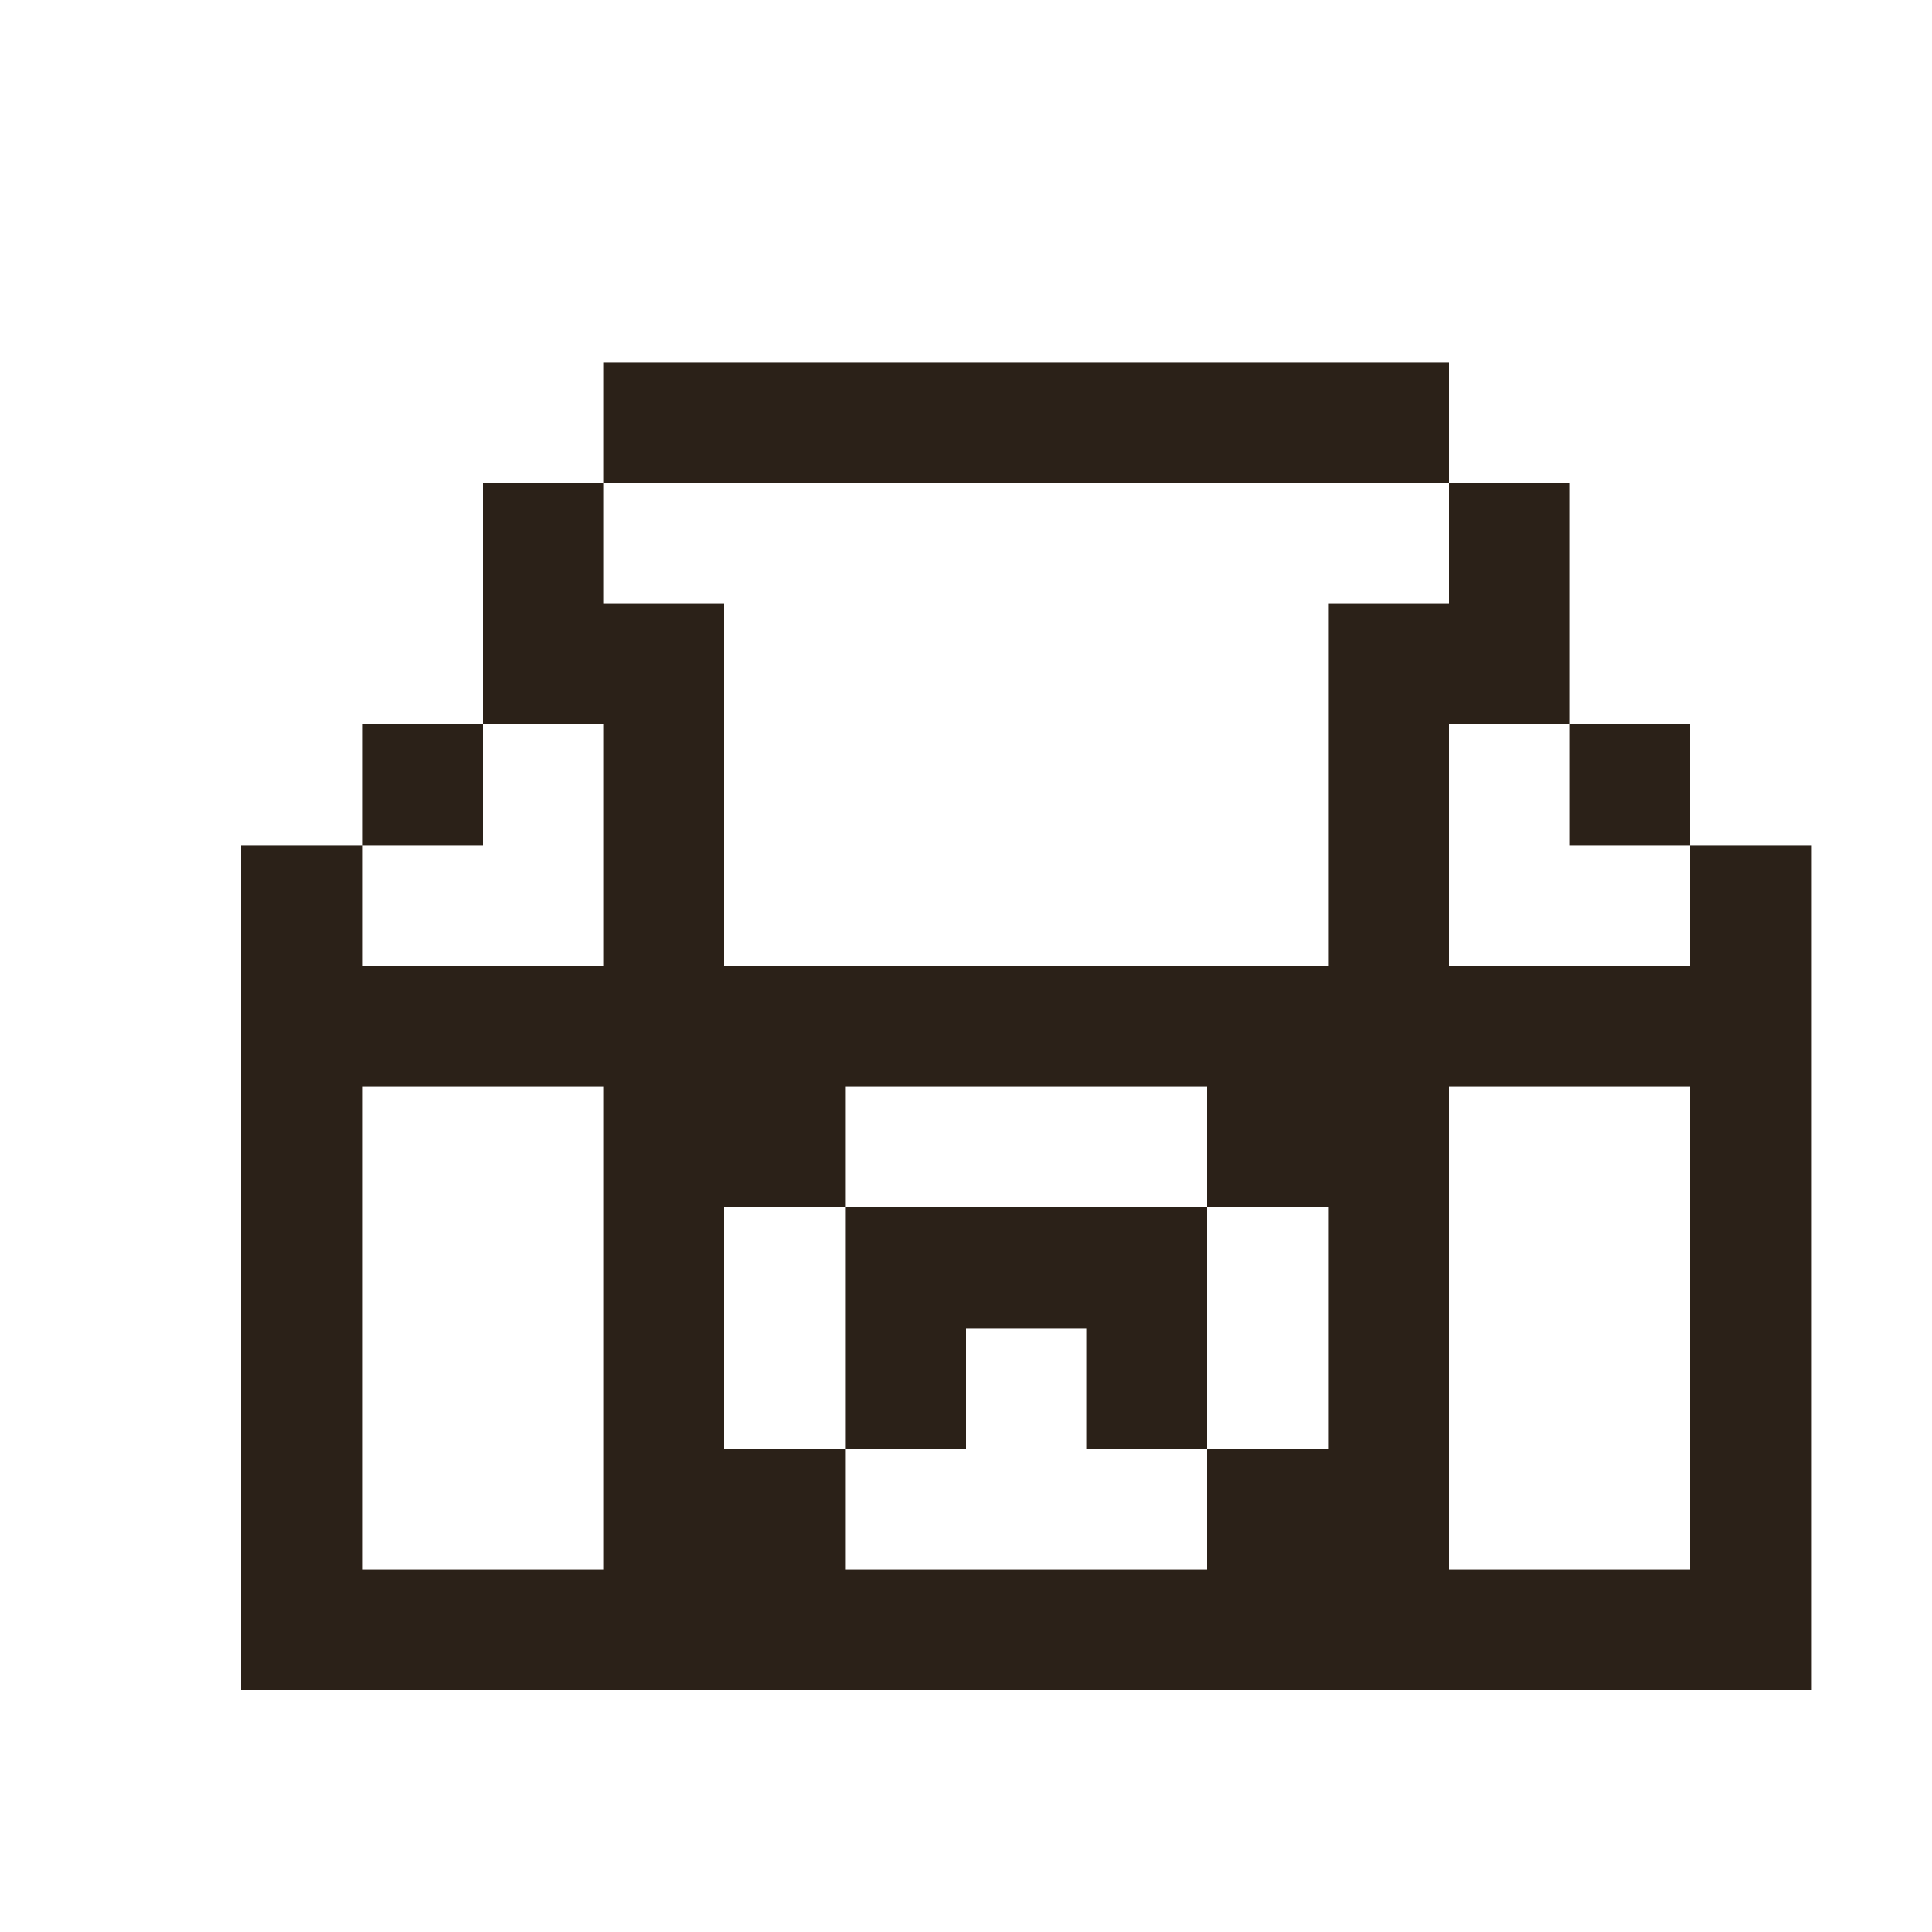
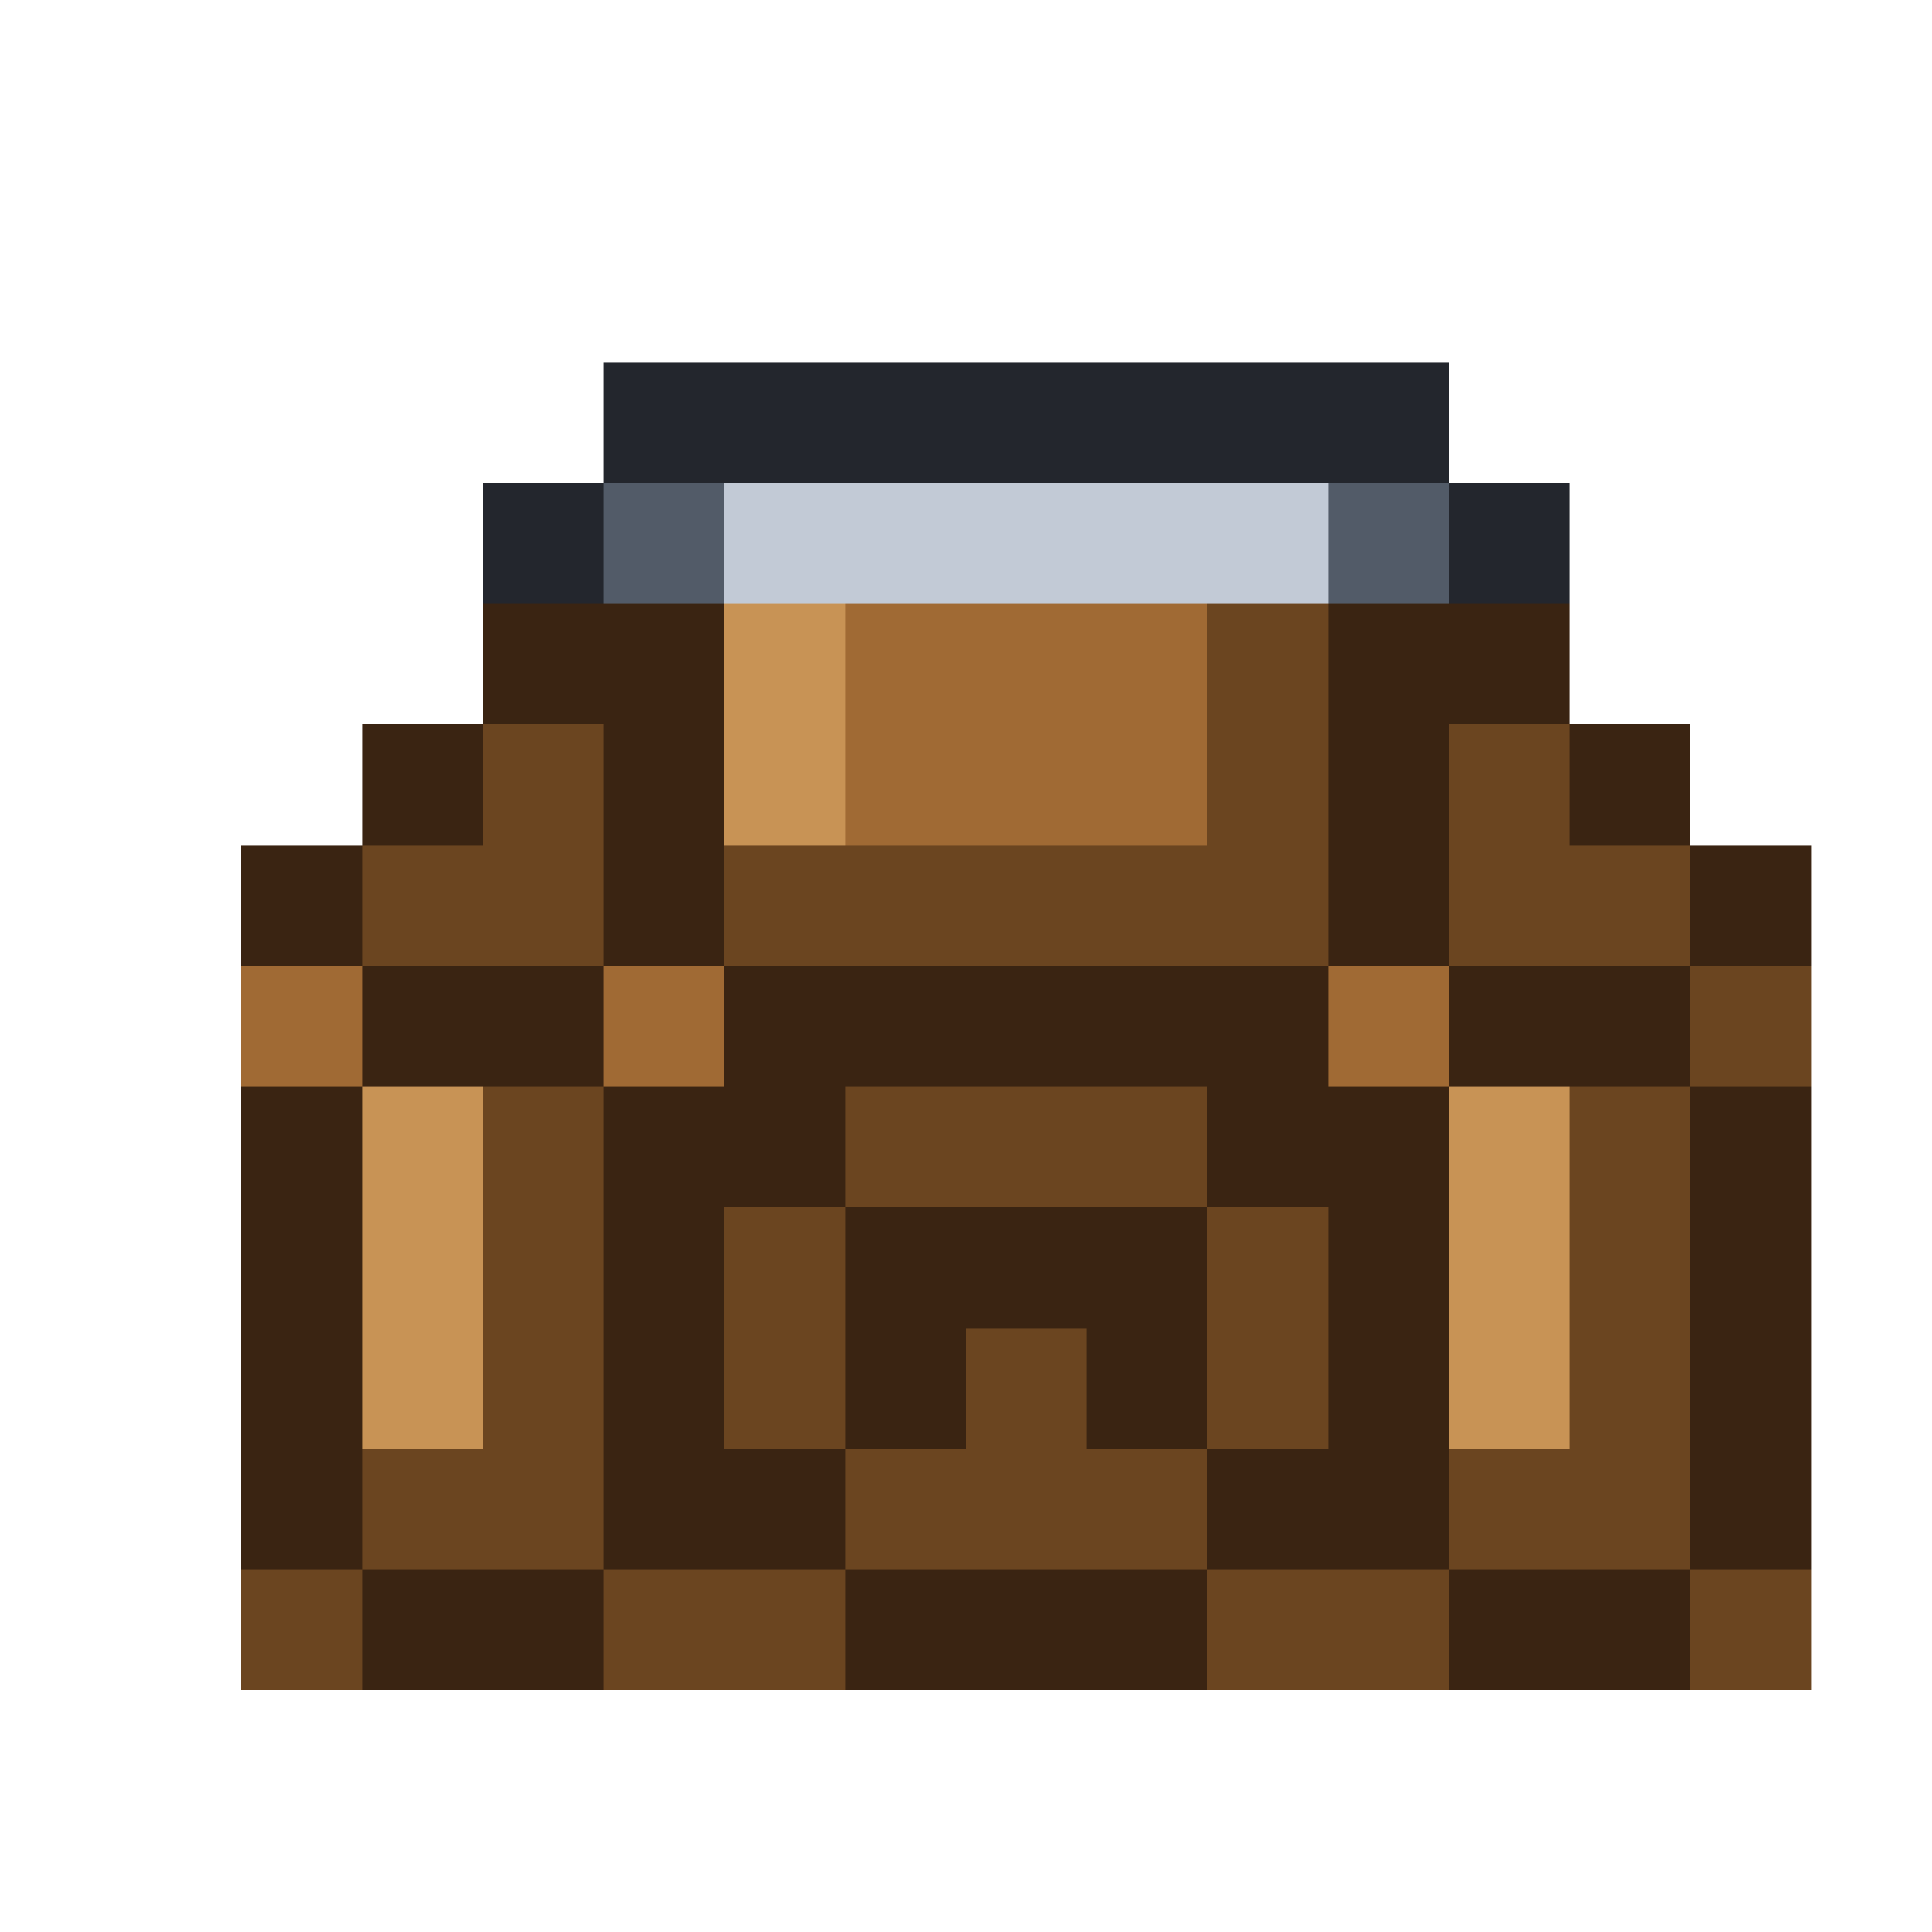
<svg xmlns="http://www.w3.org/2000/svg" viewBox="0 0 16 16" width="256" height="256" shape-rendering="crispEdges" role="img" aria-label="Crab Pot">
  <rect width="16" height="16" fill="transparent" />
-   <rect x="5" y="3" width="1" height="1" fill="#2b2118" />
-   <rect x="6" y="3" width="1" height="1" fill="#2b2118" />
-   <rect x="7" y="3" width="1" height="1" fill="#2b2118" />
-   <rect x="8" y="3" width="1" height="1" fill="#2b2118" />
-   <rect x="9" y="3" width="1" height="1" fill="#2b2118" />
-   <rect x="10" y="3" width="1" height="1" fill="#2b2118" />
-   <rect x="11" y="3" width="1" height="1" fill="#2b2118" />
-   <rect x="4" y="4" width="1" height="1" fill="#2b2118" />
-   <rect x="12" y="4" width="1" height="1" fill="#2b2118" />
-   <rect x="4" y="5" width="1" height="1" fill="#2b2118" />
-   <rect x="5" y="5" width="1" height="1" fill="#2b2118" />
-   <rect x="11" y="5" width="1" height="1" fill="#2b2118" />
-   <rect x="12" y="5" width="1" height="1" fill="#2b2118" />
-   <rect x="3" y="6" width="1" height="1" fill="#2b2118" />
-   <rect x="5" y="6" width="1" height="1" fill="#2b2118" />
-   <rect x="11" y="6" width="1" height="1" fill="#2b2118" />
-   <rect x="13" y="6" width="1" height="1" fill="#2b2118" />
-   <rect x="2" y="7" width="1" height="1" fill="#2b2118" />
-   <rect x="5" y="7" width="1" height="1" fill="#2b2118" />
-   <rect x="11" y="7" width="1" height="1" fill="#2b2118" />
-   <rect x="14" y="7" width="1" height="1" fill="#2b2118" />
-   <rect x="2" y="8" width="1" height="1" fill="#2b2118" />
-   <rect x="3" y="8" width="1" height="1" fill="#2b2118" />
-   <rect x="4" y="8" width="1" height="1" fill="#2b2118" />
-   <rect x="5" y="8" width="1" height="1" fill="#2b2118" />
-   <rect x="6" y="8" width="1" height="1" fill="#2b2118" />
-   <rect x="7" y="8" width="1" height="1" fill="#2b2118" />
-   <rect x="8" y="8" width="1" height="1" fill="#2b2118" />
-   <rect x="9" y="8" width="1" height="1" fill="#2b2118" />
-   <rect x="10" y="8" width="1" height="1" fill="#2b2118" />
-   <rect x="11" y="8" width="1" height="1" fill="#2b2118" />
-   <rect x="12" y="8" width="1" height="1" fill="#2b2118" />
-   <rect x="13" y="8" width="1" height="1" fill="#2b2118" />
-   <rect x="14" y="8" width="1" height="1" fill="#2b2118" />
-   <rect x="2" y="9" width="1" height="1" fill="#2b2118" />
-   <rect x="5" y="9" width="1" height="1" fill="#2b2118" />
-   <rect x="6" y="9" width="1" height="1" fill="#2b2118" />
-   <rect x="10" y="9" width="1" height="1" fill="#2b2118" />
-   <rect x="11" y="9" width="1" height="1" fill="#2b2118" />
-   <rect x="14" y="9" width="1" height="1" fill="#2b2118" />
-   <rect x="2" y="10" width="1" height="1" fill="#2b2118" />
-   <rect x="5" y="10" width="1" height="1" fill="#2b2118" />
-   <rect x="7" y="10" width="1" height="1" fill="#2b2118" />
-   <rect x="8" y="10" width="1" height="1" fill="#2b2118" />
-   <rect x="9" y="10" width="1" height="1" fill="#2b2118" />
-   <rect x="11" y="10" width="1" height="1" fill="#2b2118" />
-   <rect x="14" y="10" width="1" height="1" fill="#2b2118" />
-   <rect x="2" y="11" width="1" height="1" fill="#2b2118" />
-   <rect x="5" y="11" width="1" height="1" fill="#2b2118" />
-   <rect x="7" y="11" width="1" height="1" fill="#2b2118" />
-   <rect x="9" y="11" width="1" height="1" fill="#2b2118" />
-   <rect x="11" y="11" width="1" height="1" fill="#2b2118" />
-   <rect x="14" y="11" width="1" height="1" fill="#2b2118" />
-   <rect x="2" y="12" width="1" height="1" fill="#2b2118" />
-   <rect x="5" y="12" width="1" height="1" fill="#2b2118" />
-   <rect x="6" y="12" width="1" height="1" fill="#2b2118" />
-   <rect x="10" y="12" width="1" height="1" fill="#2b2118" />
-   <rect x="11" y="12" width="1" height="1" fill="#2b2118" />
-   <rect x="14" y="12" width="1" height="1" fill="#2b2118" />
-   <rect x="2" y="13" width="1" height="1" fill="#2b2118" />
-   <rect x="3" y="13" width="1" height="1" fill="#2b2118" />
-   <rect x="4" y="13" width="1" height="1" fill="#2b2118" />
-   <rect x="5" y="13" width="1" height="1" fill="#2b2118" />
-   <rect x="6" y="13" width="1" height="1" fill="#2b2118" />
-   <rect x="7" y="13" width="1" height="1" fill="#2b2118" />
-   <rect x="8" y="13" width="1" height="1" fill="#2b2118" />
-   <rect x="9" y="13" width="1" height="1" fill="#2b2118" />
-   <rect x="10" y="13" width="1" height="1" fill="#2b2118" />
-   <rect x="11" y="13" width="1" height="1" fill="#2b2118" />
-   <rect x="12" y="13" width="1" height="1" fill="#2b2118" />
-   <rect x="13" y="13" width="1" height="1" fill="#2b2118" />
-   <rect x="14" y="13" width="1" height="1" fill="#2b2118" />
+   <rect x="5" y="3" width="1" height="1" fill="#23262d" />
+   <rect x="6" y="3" width="1" height="1" fill="#23262d" />
+   <rect x="7" y="3" width="1" height="1" fill="#23262d" />
+   <rect x="8" y="3" width="1" height="1" fill="#23262d" />
+   <rect x="9" y="3" width="1" height="1" fill="#23262d" />
+   <rect x="10" y="3" width="1" height="1" fill="#23262d" />
+   <rect x="11" y="3" width="1" height="1" fill="#23262d" />
+   <rect x="4" y="4" width="1" height="1" fill="#23262d" />
+   <rect x="5" y="4" width="1" height="1" fill="#525b68" />
+   <rect x="6" y="4" width="1" height="1" fill="#c2cad6" />
+   <rect x="7" y="4" width="1" height="1" fill="#c2cad6" />
+   <rect x="8" y="4" width="1" height="1" fill="#c2cad6" />
+   <rect x="9" y="4" width="1" height="1" fill="#c2cad6" />
+   <rect x="10" y="4" width="1" height="1" fill="#c2cad6" />
+   <rect x="11" y="4" width="1" height="1" fill="#525b68" />
+   <rect x="12" y="4" width="1" height="1" fill="#23262d" />
+   <rect x="4" y="5" width="1" height="1" fill="#3a2412" />
+   <rect x="5" y="5" width="1" height="1" fill="#3a2412" />
+   <rect x="6" y="5" width="1" height="1" fill="#c89355" />
+   <rect x="7" y="5" width="1" height="1" fill="#a06a34" />
+   <rect x="8" y="5" width="1" height="1" fill="#a06a34" />
+   <rect x="9" y="5" width="1" height="1" fill="#a06a34" />
+   <rect x="10" y="5" width="1" height="1" fill="#6b4520" />
+   <rect x="11" y="5" width="1" height="1" fill="#3a2412" />
+   <rect x="12" y="5" width="1" height="1" fill="#3a2412" />
+   <rect x="3" y="6" width="1" height="1" fill="#3a2412" />
+   <rect x="4" y="6" width="1" height="1" fill="#6b4520" />
+   <rect x="5" y="6" width="1" height="1" fill="#3a2412" />
+   <rect x="6" y="6" width="1" height="1" fill="#c89355" />
+   <rect x="7" y="6" width="1" height="1" fill="#a06a34" />
+   <rect x="8" y="6" width="1" height="1" fill="#a06a34" />
+   <rect x="9" y="6" width="1" height="1" fill="#a06a34" />
+   <rect x="10" y="6" width="1" height="1" fill="#6b4520" />
+   <rect x="11" y="6" width="1" height="1" fill="#3a2412" />
+   <rect x="12" y="6" width="1" height="1" fill="#6b4520" />
+   <rect x="13" y="6" width="1" height="1" fill="#3a2412" />
+   <rect x="2" y="7" width="1" height="1" fill="#3a2412" />
+   <rect x="3" y="7" width="1" height="1" fill="#6b4520" />
+   <rect x="4" y="7" width="1" height="1" fill="#6b4520" />
+   <rect x="5" y="7" width="1" height="1" fill="#3a2412" />
+   <rect x="6" y="7" width="1" height="1" fill="#6b4520" />
+   <rect x="7" y="7" width="1" height="1" fill="#6b4520" />
+   <rect x="8" y="7" width="1" height="1" fill="#6b4520" />
+   <rect x="9" y="7" width="1" height="1" fill="#6b4520" />
+   <rect x="10" y="7" width="1" height="1" fill="#6b4520" />
+   <rect x="11" y="7" width="1" height="1" fill="#3a2412" />
+   <rect x="12" y="7" width="1" height="1" fill="#6b4520" />
+   <rect x="13" y="7" width="1" height="1" fill="#6b4520" />
+   <rect x="14" y="7" width="1" height="1" fill="#3a2412" />
+   <rect x="2" y="8" width="1" height="1" fill="#a06a34" />
+   <rect x="3" y="8" width="1" height="1" fill="#3a2412" />
+   <rect x="4" y="8" width="1" height="1" fill="#3a2412" />
+   <rect x="5" y="8" width="1" height="1" fill="#a06a34" />
+   <rect x="6" y="8" width="1" height="1" fill="#3a2412" />
+   <rect x="7" y="8" width="1" height="1" fill="#3a2412" />
+   <rect x="8" y="8" width="1" height="1" fill="#3a2412" />
+   <rect x="9" y="8" width="1" height="1" fill="#3a2412" />
+   <rect x="10" y="8" width="1" height="1" fill="#3a2412" />
+   <rect x="11" y="8" width="1" height="1" fill="#a06a34" />
+   <rect x="12" y="8" width="1" height="1" fill="#3a2412" />
+   <rect x="13" y="8" width="1" height="1" fill="#3a2412" />
+   <rect x="14" y="8" width="1" height="1" fill="#6b4520" />
+   <rect x="2" y="9" width="1" height="1" fill="#3a2412" />
+   <rect x="3" y="9" width="1" height="1" fill="#c89355" />
+   <rect x="4" y="9" width="1" height="1" fill="#6b4520" />
+   <rect x="5" y="9" width="1" height="1" fill="#3a2412" />
+   <rect x="6" y="9" width="1" height="1" fill="#3a2412" />
+   <rect x="7" y="9" width="1" height="1" fill="#6b4520" />
+   <rect x="8" y="9" width="1" height="1" fill="#6b4520" />
+   <rect x="9" y="9" width="1" height="1" fill="#6b4520" />
+   <rect x="10" y="9" width="1" height="1" fill="#3a2412" />
+   <rect x="11" y="9" width="1" height="1" fill="#3a2412" />
+   <rect x="12" y="9" width="1" height="1" fill="#c89355" />
+   <rect x="13" y="9" width="1" height="1" fill="#6b4520" />
+   <rect x="14" y="9" width="1" height="1" fill="#3a2412" />
+   <rect x="2" y="10" width="1" height="1" fill="#3a2412" />
+   <rect x="3" y="10" width="1" height="1" fill="#c89355" />
+   <rect x="4" y="10" width="1" height="1" fill="#6b4520" />
+   <rect x="5" y="10" width="1" height="1" fill="#3a2412" />
+   <rect x="6" y="10" width="1" height="1" fill="#6b4520" />
+   <rect x="7" y="10" width="1" height="1" fill="#3a2412" />
+   <rect x="8" y="10" width="1" height="1" fill="#3a2412" />
+   <rect x="9" y="10" width="1" height="1" fill="#3a2412" />
+   <rect x="10" y="10" width="1" height="1" fill="#6b4520" />
+   <rect x="11" y="10" width="1" height="1" fill="#3a2412" />
+   <rect x="12" y="10" width="1" height="1" fill="#c89355" />
+   <rect x="13" y="10" width="1" height="1" fill="#6b4520" />
+   <rect x="14" y="10" width="1" height="1" fill="#3a2412" />
+   <rect x="2" y="11" width="1" height="1" fill="#3a2412" />
+   <rect x="3" y="11" width="1" height="1" fill="#c89355" />
+   <rect x="4" y="11" width="1" height="1" fill="#6b4520" />
+   <rect x="5" y="11" width="1" height="1" fill="#3a2412" />
+   <rect x="6" y="11" width="1" height="1" fill="#6b4520" />
+   <rect x="7" y="11" width="1" height="1" fill="#3a2412" />
+   <rect x="8" y="11" width="1" height="1" fill="#6b4520" />
+   <rect x="9" y="11" width="1" height="1" fill="#3a2412" />
+   <rect x="10" y="11" width="1" height="1" fill="#6b4520" />
+   <rect x="11" y="11" width="1" height="1" fill="#3a2412" />
+   <rect x="12" y="11" width="1" height="1" fill="#c89355" />
+   <rect x="13" y="11" width="1" height="1" fill="#6b4520" />
+   <rect x="14" y="11" width="1" height="1" fill="#3a2412" />
+   <rect x="2" y="12" width="1" height="1" fill="#3a2412" />
+   <rect x="3" y="12" width="1" height="1" fill="#6b4520" />
+   <rect x="4" y="12" width="1" height="1" fill="#6b4520" />
+   <rect x="5" y="12" width="1" height="1" fill="#3a2412" />
+   <rect x="6" y="12" width="1" height="1" fill="#3a2412" />
+   <rect x="7" y="12" width="1" height="1" fill="#6b4520" />
+   <rect x="8" y="12" width="1" height="1" fill="#6b4520" />
+   <rect x="9" y="12" width="1" height="1" fill="#6b4520" />
+   <rect x="10" y="12" width="1" height="1" fill="#3a2412" />
+   <rect x="11" y="12" width="1" height="1" fill="#3a2412" />
+   <rect x="12" y="12" width="1" height="1" fill="#6b4520" />
+   <rect x="13" y="12" width="1" height="1" fill="#6b4520" />
+   <rect x="14" y="12" width="1" height="1" fill="#3a2412" />
+   <rect x="2" y="13" width="1" height="1" fill="#6b4520" />
+   <rect x="3" y="13" width="1" height="1" fill="#3a2412" />
+   <rect x="4" y="13" width="1" height="1" fill="#3a2412" />
+   <rect x="5" y="13" width="1" height="1" fill="#6b4520" />
+   <rect x="6" y="13" width="1" height="1" fill="#6b4520" />
+   <rect x="7" y="13" width="1" height="1" fill="#3a2412" />
+   <rect x="8" y="13" width="1" height="1" fill="#3a2412" />
+   <rect x="9" y="13" width="1" height="1" fill="#3a2412" />
+   <rect x="10" y="13" width="1" height="1" fill="#6b4520" />
+   <rect x="11" y="13" width="1" height="1" fill="#6b4520" />
+   <rect x="12" y="13" width="1" height="1" fill="#3a2412" />
+   <rect x="13" y="13" width="1" height="1" fill="#3a2412" />
+   <rect x="14" y="13" width="1" height="1" fill="#6b4520" />
</svg>
